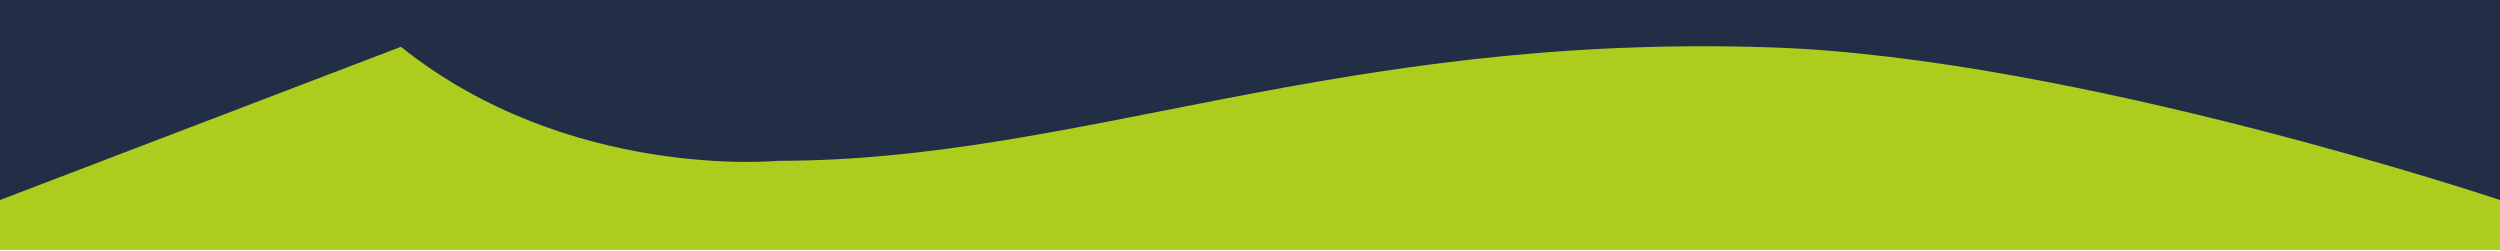
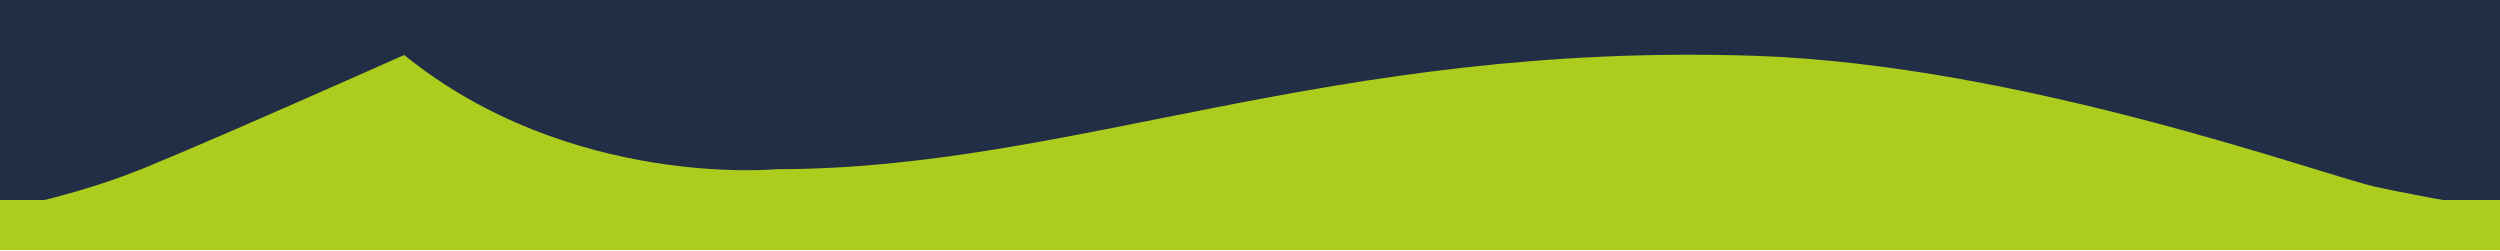
- <svg xmlns="http://www.w3.org/2000/svg" version="1.1" x="0px" y="0px" width="300px" height="30px" viewBox="0 0 300 30" enable-background="new 0 0 300 30" xml:space="preserve">
+ <svg xmlns="http://www.w3.org/2000/svg" version="1.1" preserveAspectRatio="none" x="0px" y="0px" width="300px" height="30px" viewBox="0 0 300 30" enable-background="new 0 0 300 30" xml:space="preserve">
  <g id="背景">
- </g>
+     <rect fill="#212E45" width="300" height="24" />
+     <rect y="24" fill="#ACCC1E" width="300" height="6" />
+   </g>
  <g id="境界">
-     <g>
-       <rect fill="#212E45" width="300" height="24" />
-       <g>
-         <rect y="24" fill="#ACCC1E" width="300" height="6" />
-         <path fill="#ACCC1E" d="M48.113,5.615c20.164,16.124,45.283,13.682,45.283,13.682c36.084,0,67.083-15.329,119.07-13.614     C248.854,6.882,300,24,300,24H0L48.113,5.615z" />
-       </g>
-     </g>
+     <path fill="#ACCC1E" d="M48.5,6.6c19.9,16.1,44.7,13.7,44.7,13.7c35.6,0,66.2-15.3,117.5-13.6c31.8,1.1,67.4,14.1,74.3,15.7   C291.4,23.8,299,25,299,25H1c0,0,8.8-1.7,16.7-5C27.2,16.1,48.5,6.6,48.5,6.6z" />
  </g>
</svg>
